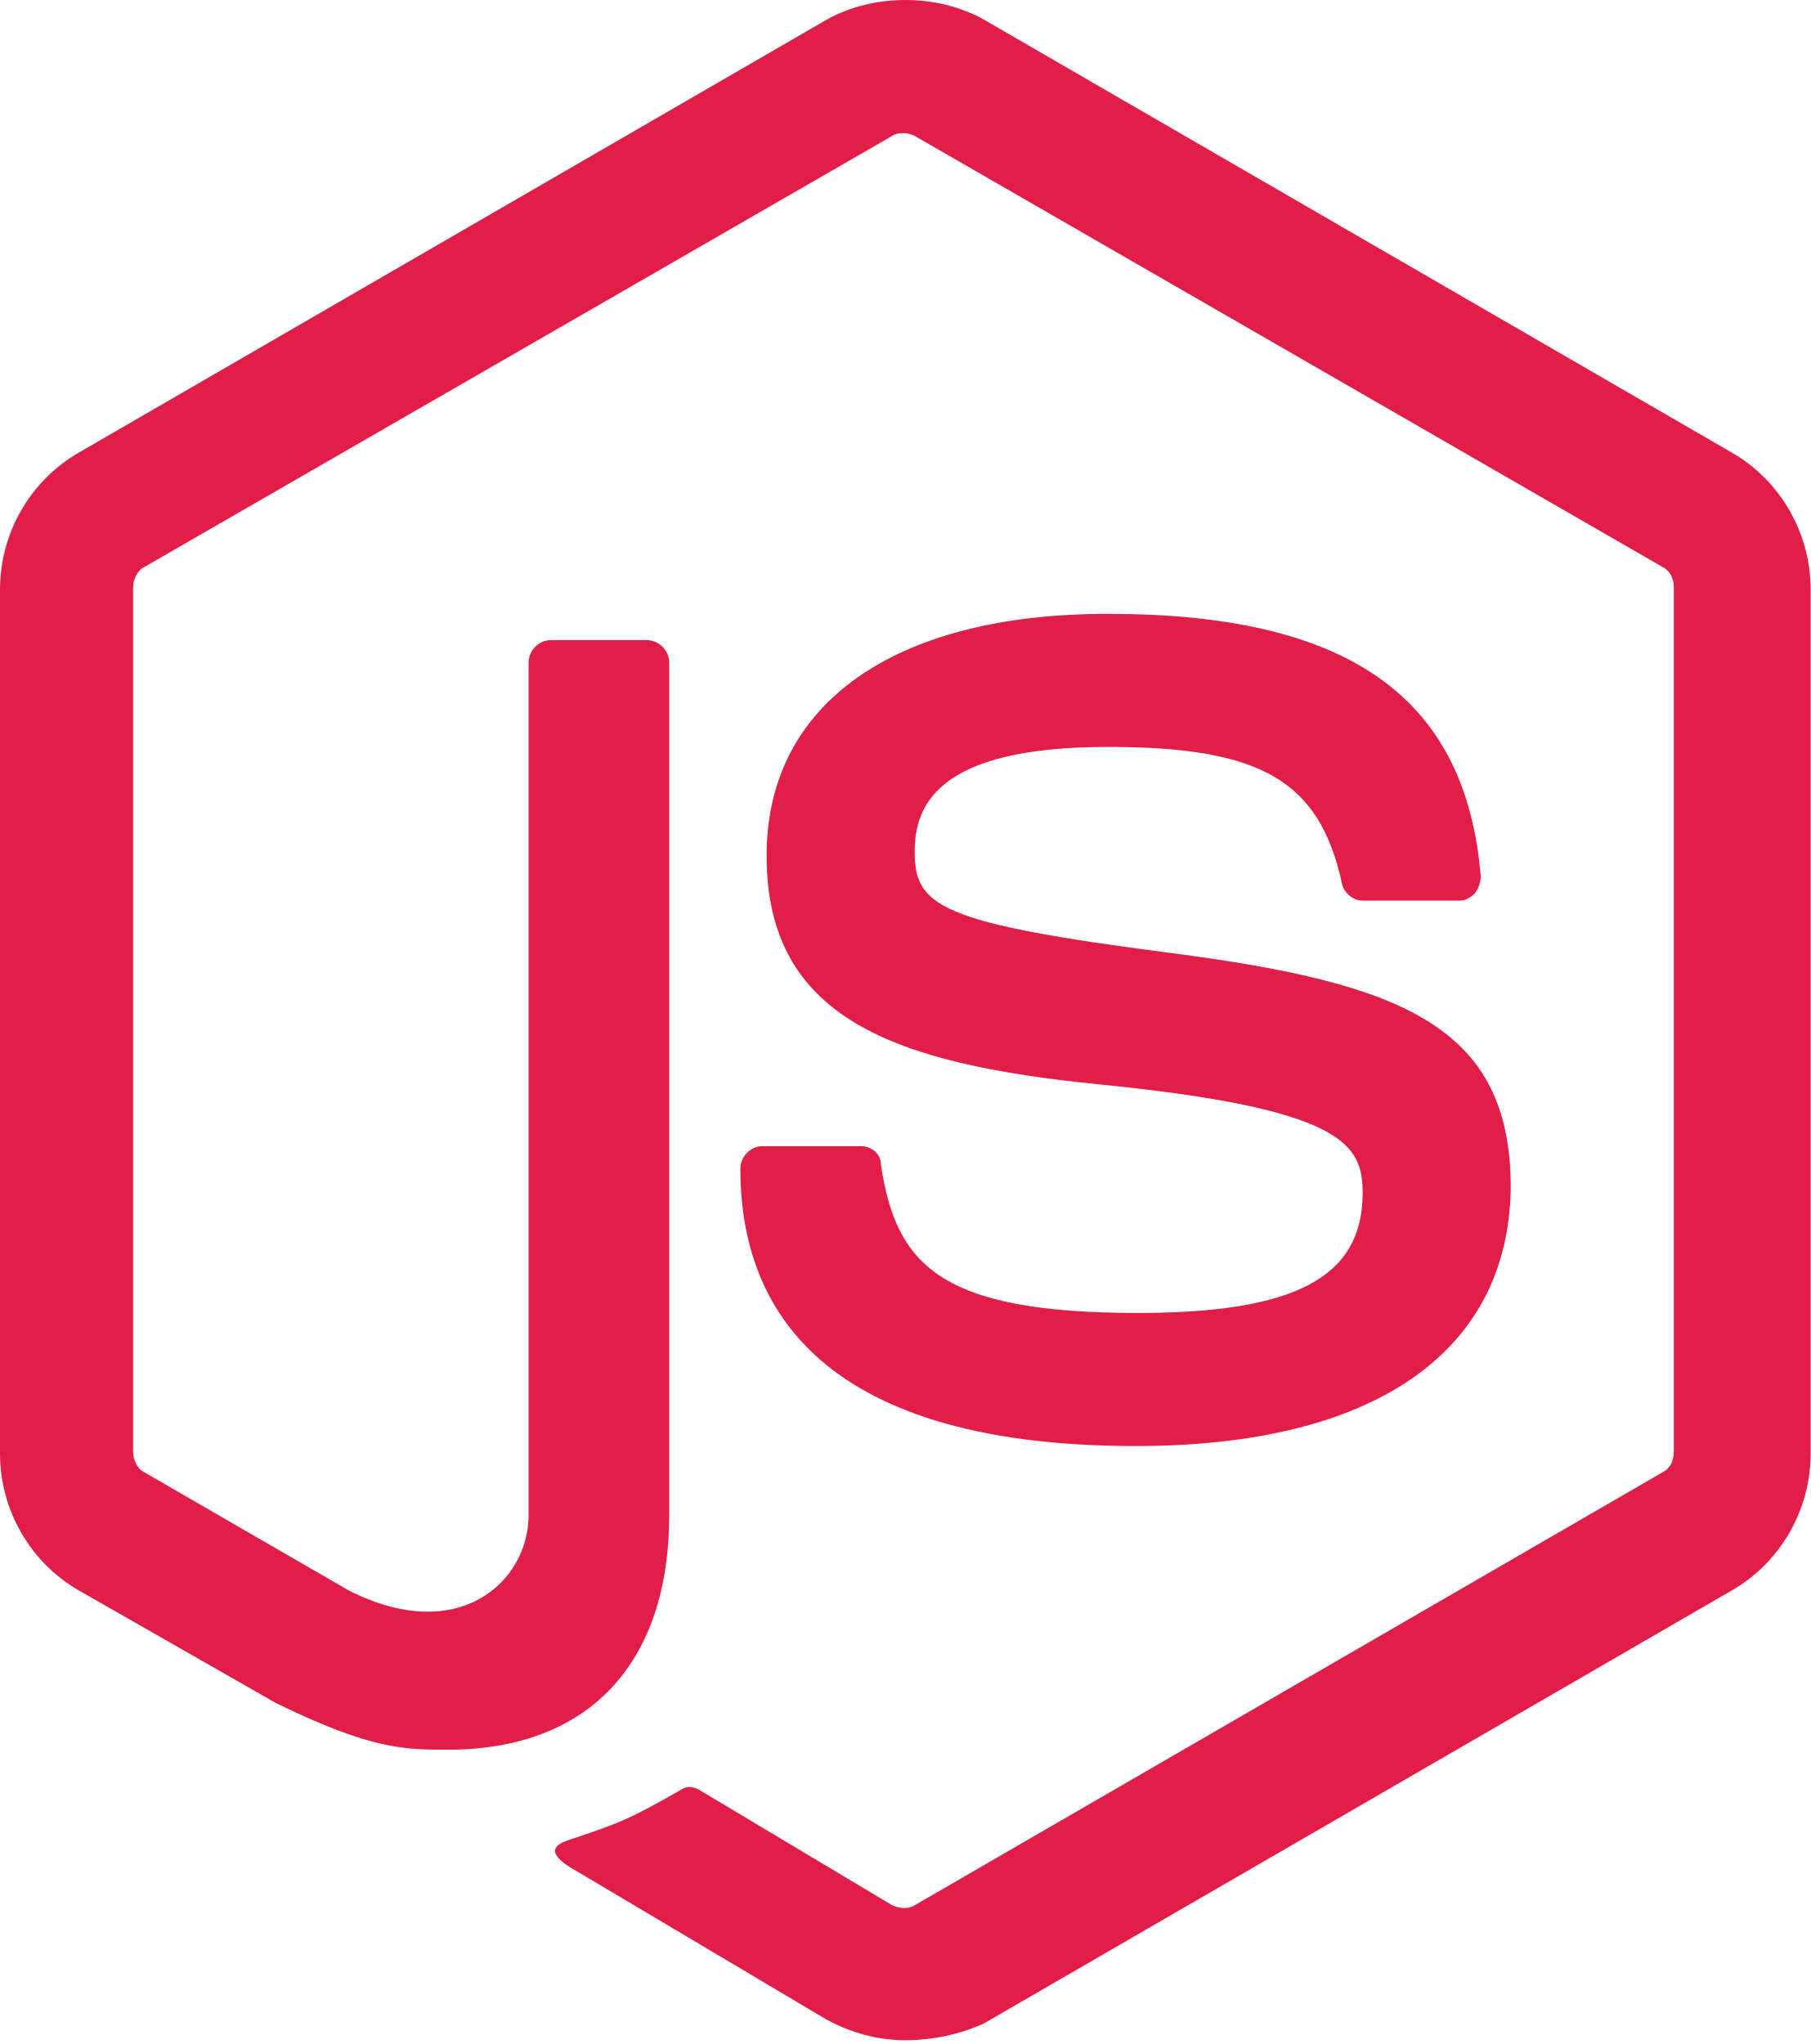
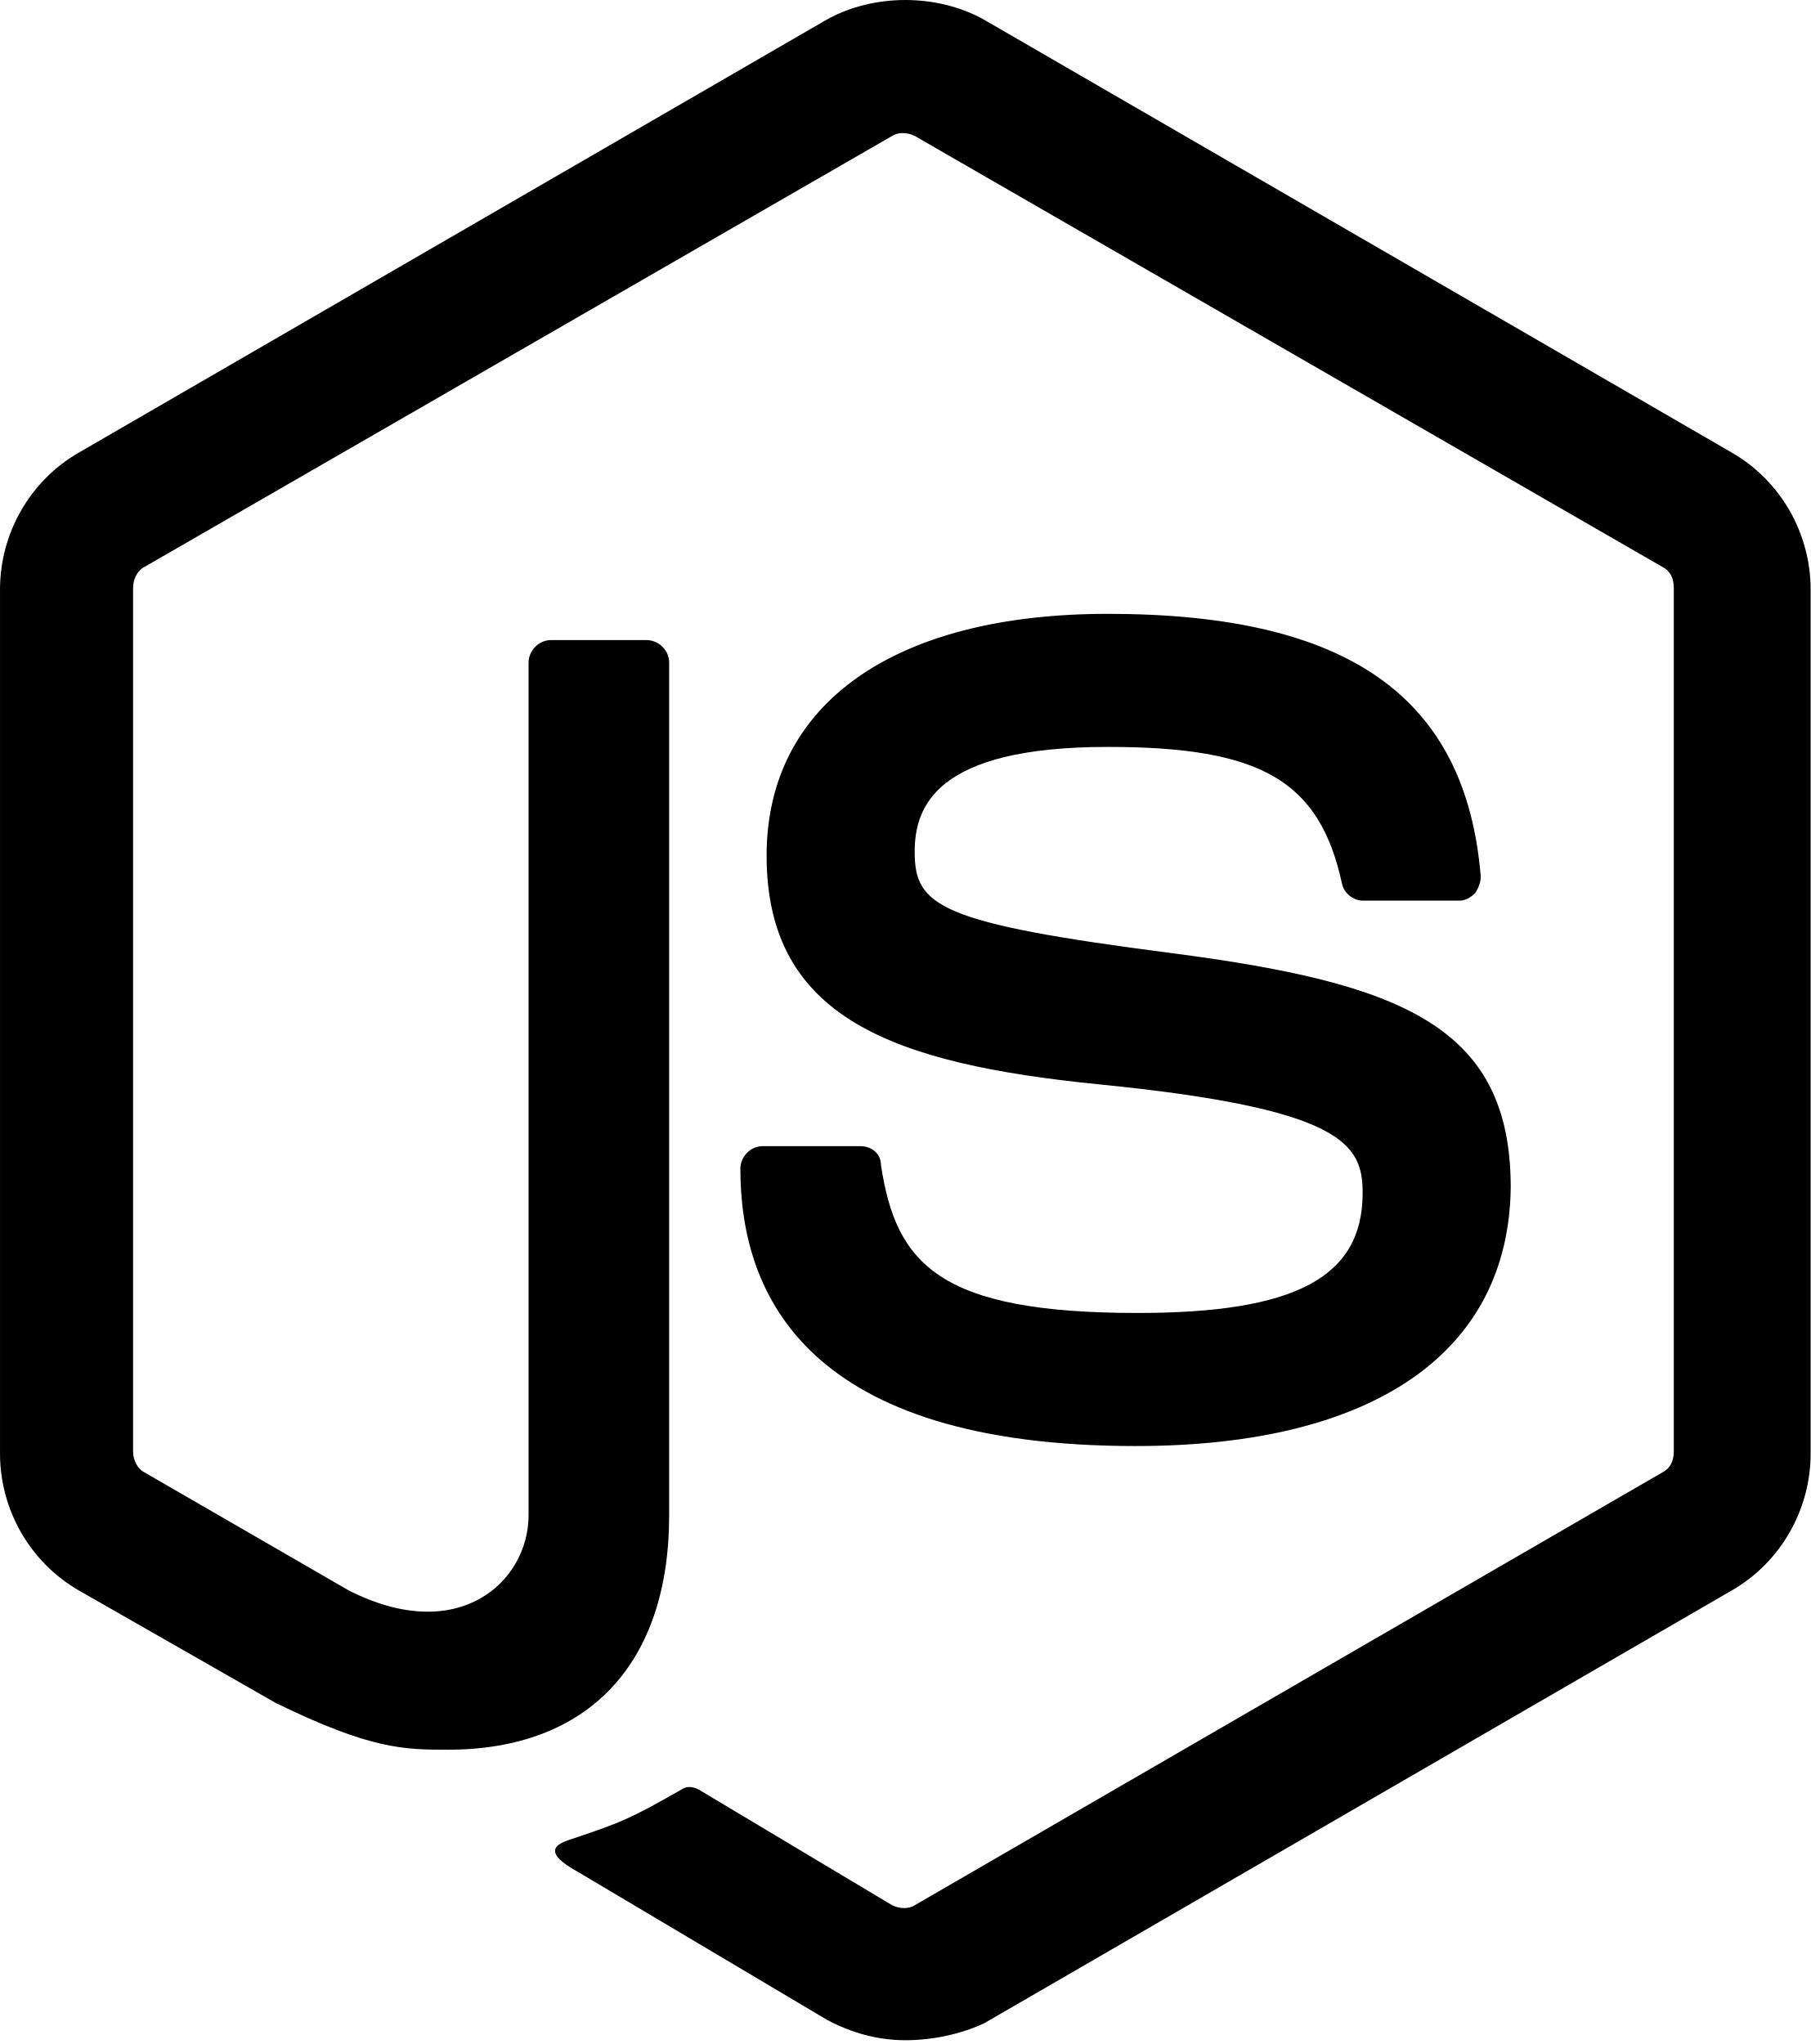
<svg xmlns="http://www.w3.org/2000/svg" height="289" preserveAspectRatio="xMidYMid" viewBox="0 0 256 289" width="256">
-   <path d="m128 288.464c-3.975 0-7.685-1.06-11.13-2.915l-35.246-20.936c-5.3-2.915-2.65-3.975-1.06-4.505 7.155-2.385 8.48-2.915 15.901-7.155.795-.53 1.855-.265 2.65.265l27.031 16.166c1.06.53 2.385.53 3.18 0l105.739-61.217c1.06-.53 1.59-1.59 1.59-2.915v-122.17c0-1.325-.53-2.385-1.59-2.915l-105.739-60.952c-1.06-.53-2.385-.53-3.18 0l-105.739 60.952c-1.06.53-1.59 1.855-1.59 2.915v122.17c0 1.06.53 2.385 1.59 2.915l28.886 16.696c15.636 7.95 25.441-1.325 25.441-10.6v-120.58c0-1.59 1.325-3.18 3.18-3.18h13.516c1.59 0 3.18 1.325 3.18 3.18v120.58c0 20.936-11.395 33.126-31.271 33.126-6.095 0-10.865 0-24.381-6.625l-27.826-15.901c-6.89-3.975-11.13-11.395-11.13-19.346v-122.17c0-7.95 4.24-15.371 11.13-19.346l105.739-61.217c6.625-3.71 15.636-3.71 22.261 0l105.739 61.217c6.89 3.975 11.13 11.395 11.13 19.346v122.17c0 7.95-4.24 15.371-11.13 19.346l-105.739 61.217c-3.445 1.59-7.42 2.385-11.13 2.385zm32.596-84.008c-46.377 0-55.917-21.201-55.917-39.222 0-1.59 1.325-3.18 3.18-3.18h13.781c1.59 0 2.915 1.06 2.915 2.65 2.12 14.046 8.215 20.936 36.306 20.936 22.261 0 31.801-5.035 31.801-16.961 0-6.89-2.65-11.925-37.366-15.371-28.886-2.915-46.907-9.275-46.907-32.331 0-21.466 18.021-34.186 48.232-34.186 33.921 0 50.617 11.66 52.737 37.101 0 .795-.265 1.59-.795 2.385-.53.53-1.325 1.06-2.12 1.06h-13.781c-1.325 0-2.65-1.06-2.915-2.385-3.18-14.576-11.395-19.346-33.126-19.346-24.381 0-27.296 8.48-27.296 14.841 0 7.685 3.445 10.07 36.306 14.311 32.596 4.24 47.967 10.335 47.967 33.126-.265 23.321-19.346 36.571-53.002 36.571z" fill="#e11d48" />
+   <path d="m128 288.464c-3.975 0-7.685-1.06-11.13-2.915l-35.246-20.936c-5.3-2.915-2.65-3.975-1.06-4.505 7.155-2.385 8.48-2.915 15.901-7.155.795-.53 1.855-.265 2.65.265l27.031 16.166c1.06.53 2.385.53 3.18 0l105.739-61.217c1.06-.53 1.59-1.59 1.59-2.915v-122.17c0-1.325-.53-2.385-1.59-2.915l-105.739-60.952c-1.06-.53-2.385-.53-3.18 0l-105.739 60.952c-1.06.53-1.59 1.855-1.59 2.915v122.17c0 1.06.53 2.385 1.59 2.915l28.886 16.696c15.636 7.95 25.441-1.325 25.441-10.6v-120.58c0-1.59 1.325-3.18 3.18-3.18h13.516c1.59 0 3.18 1.325 3.18 3.18v120.58c0 20.936-11.395 33.126-31.271 33.126-6.095 0-10.865 0-24.381-6.625l-27.826-15.901c-6.89-3.975-11.13-11.395-11.13-19.346v-122.17c0-7.95 4.24-15.371 11.13-19.346l105.739-61.217c6.625-3.71 15.636-3.71 22.261 0l105.739 61.217c6.89 3.975 11.13 11.395 11.13 19.346v122.17c0 7.95-4.24 15.371-11.13 19.346l-105.739 61.217c-3.445 1.59-7.42 2.385-11.13 2.385zm32.596-84.008c-46.377 0-55.917-21.201-55.917-39.222 0-1.59 1.325-3.18 3.18-3.18h13.781c1.59 0 2.915 1.06 2.915 2.65 2.12 14.046 8.215 20.936 36.306 20.936 22.261 0 31.801-5.035 31.801-16.961 0-6.89-2.65-11.925-37.366-15.371-28.886-2.915-46.907-9.275-46.907-32.331 0-21.466 18.021-34.186 48.232-34.186 33.921 0 50.617 11.66 52.737 37.101 0 .795-.265 1.59-.795 2.385-.53.53-1.325 1.06-2.12 1.06h-13.781c-1.325 0-2.65-1.06-2.915-2.385-3.18-14.576-11.395-19.346-33.126-19.346-24.381 0-27.296 8.48-27.296 14.841 0 7.685 3.445 10.07 36.306 14.311 32.596 4.24 47.967 10.335 47.967 33.126-.265 23.321-19.346 36.571-53.002 36.571z" fill="currentColor" />
</svg>
